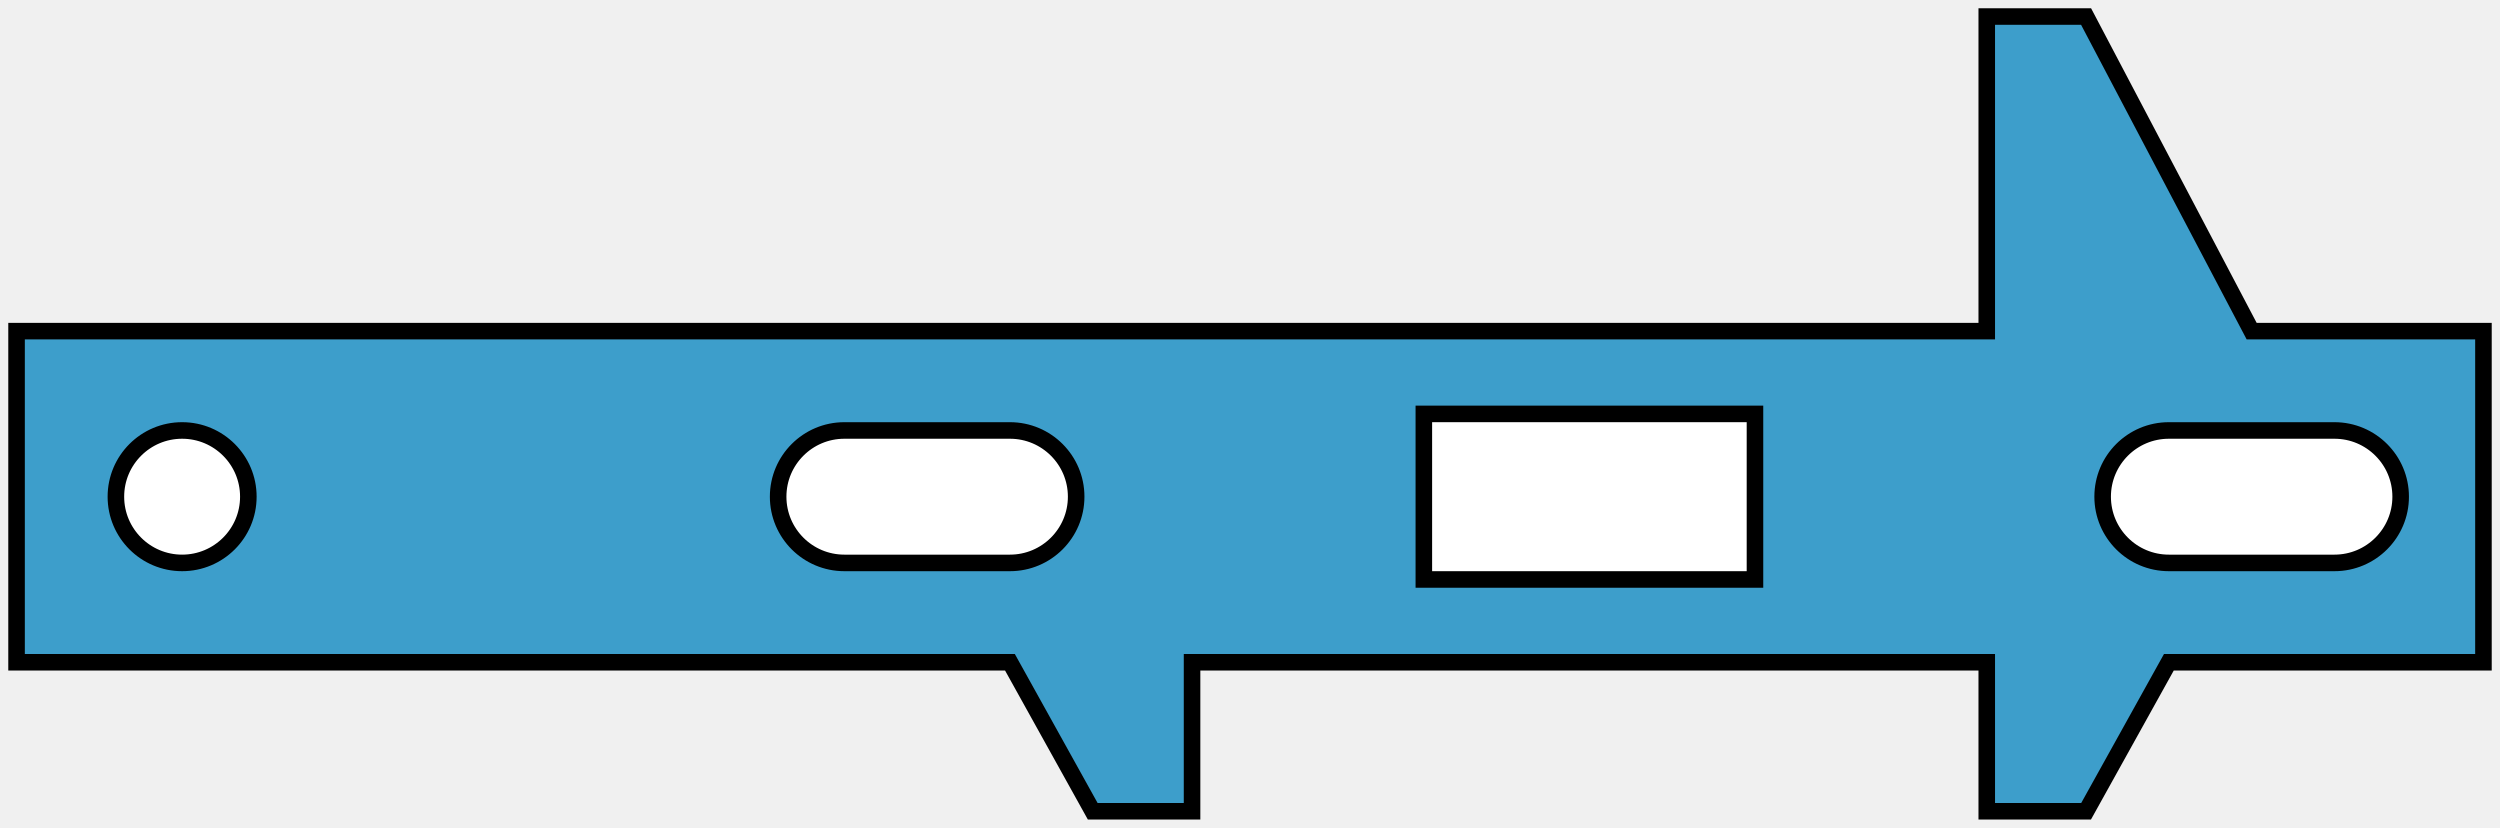
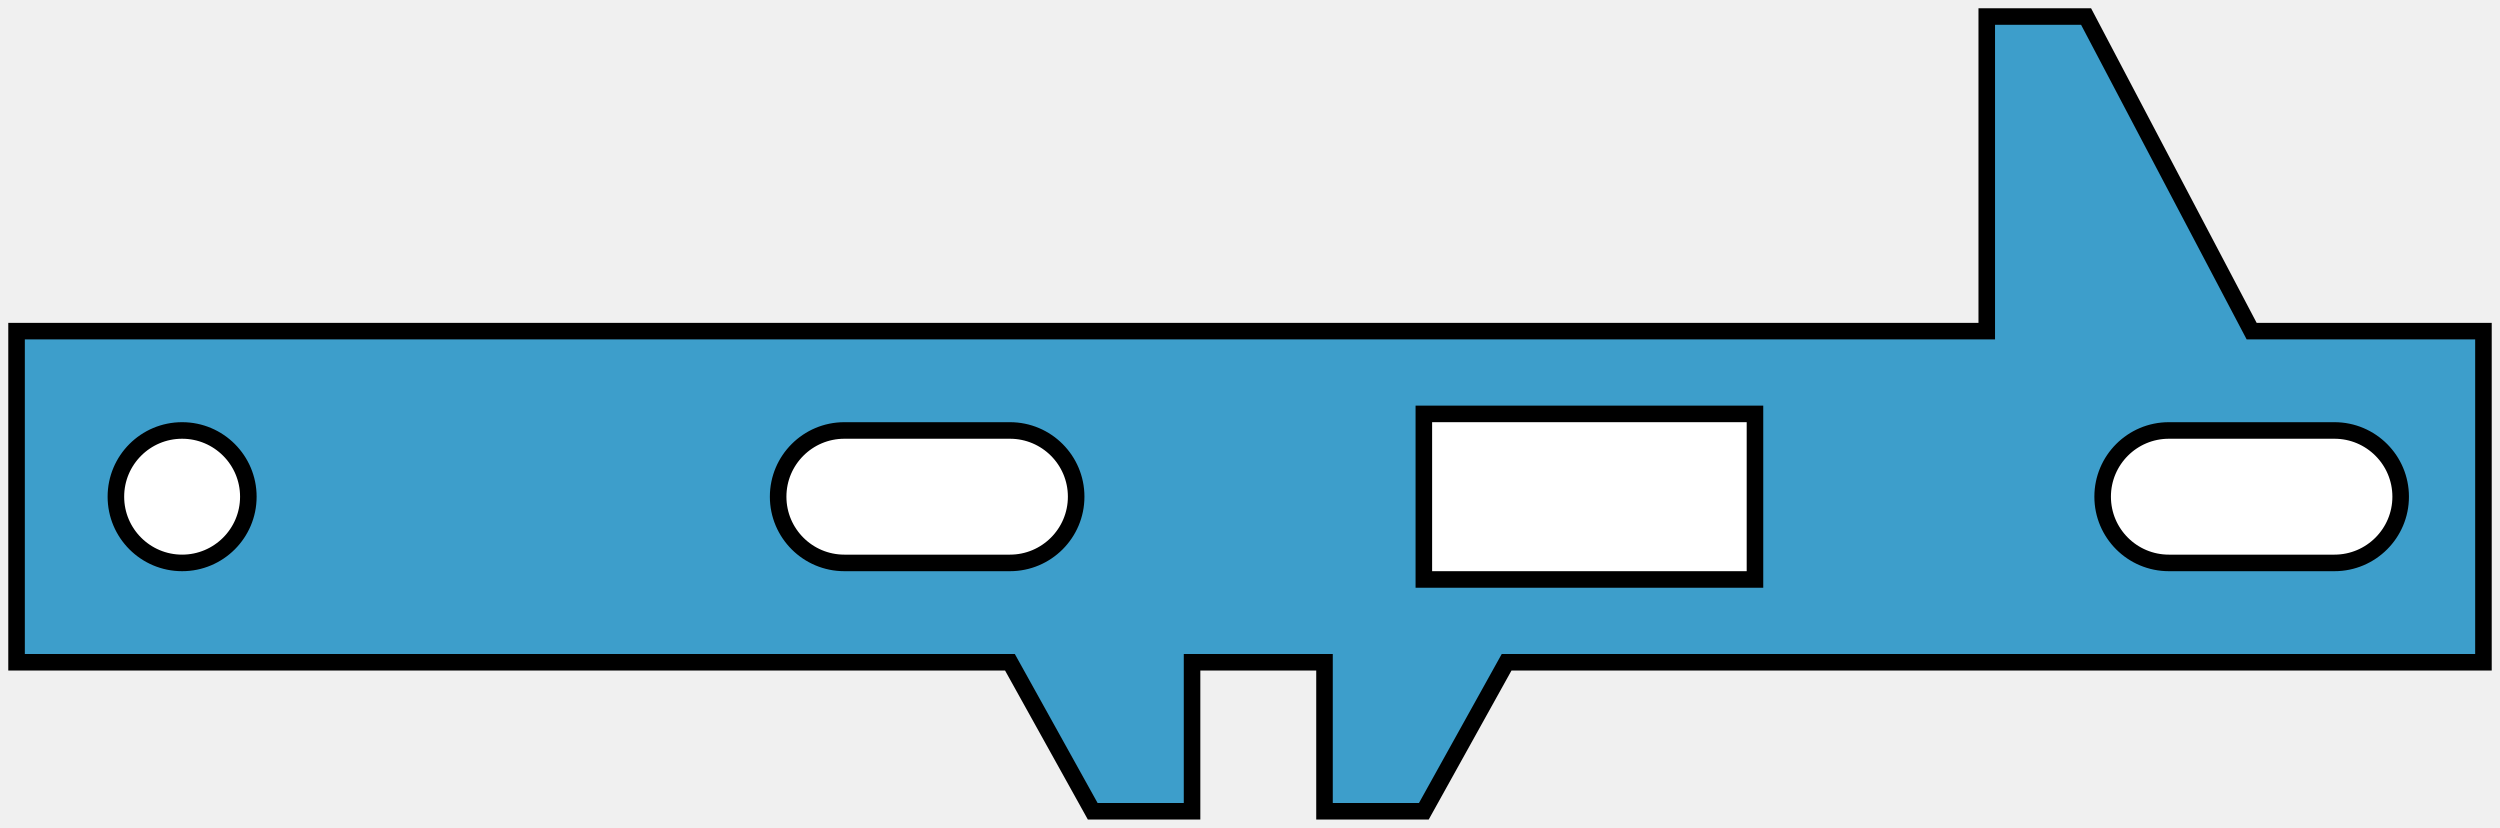
<svg xmlns="http://www.w3.org/2000/svg" xmlns:xlink="http://www.w3.org/1999/xlink" version="1.1" viewBox="-1,-49,151,50">
  <defs>
    <circle id="hole110" cx="5" cy="5" r="4" />
    <path id="hole12" stepSize="5" d="M 0,0 l 20,0 0,10 -20,0 0,-10 Z" />
    <path id="hole120" stepSize="10" d="M 5,1 l 10,0 a 4,4,0,0,1,0,8 l -10,0 a 4,4,0,0,1,0,-8 Z" />
  </defs>
  <g style="stroke:black;" transform="scale(1,-1)">
-     <path style="fill:#3d9ecb;" stepSize="10" d="M 0,9 l 0,20 119,0 0,19 6,0 10,-19 14,0 0,-20 -19,0 -5,-9 -6,0 0,9 -48,0 0,-9 -6,0 -5,9 -60,0 Z" />
+     <path style="fill:#3d9ecb;" stepSize="10" d="M 0,9 l 0,20 119,0 0,19 6,0 10,-19 14,0 0,-20 -59,0 -5,-9 -6,0 0,9 -8,0 0,-9 -6,0 -5,9 -60,0 Z" />
    <g style="fill:white;">
      <use xlink:href="#hole110" x="5" y="14" />
      <use xlink:href="#hole120" x="45" y="14" />
      <use xlink:href="#hole12" x="85" y="14" />
      <use xlink:href="#hole120" x="125" y="14" />
    </g>
  </g>
</svg>
